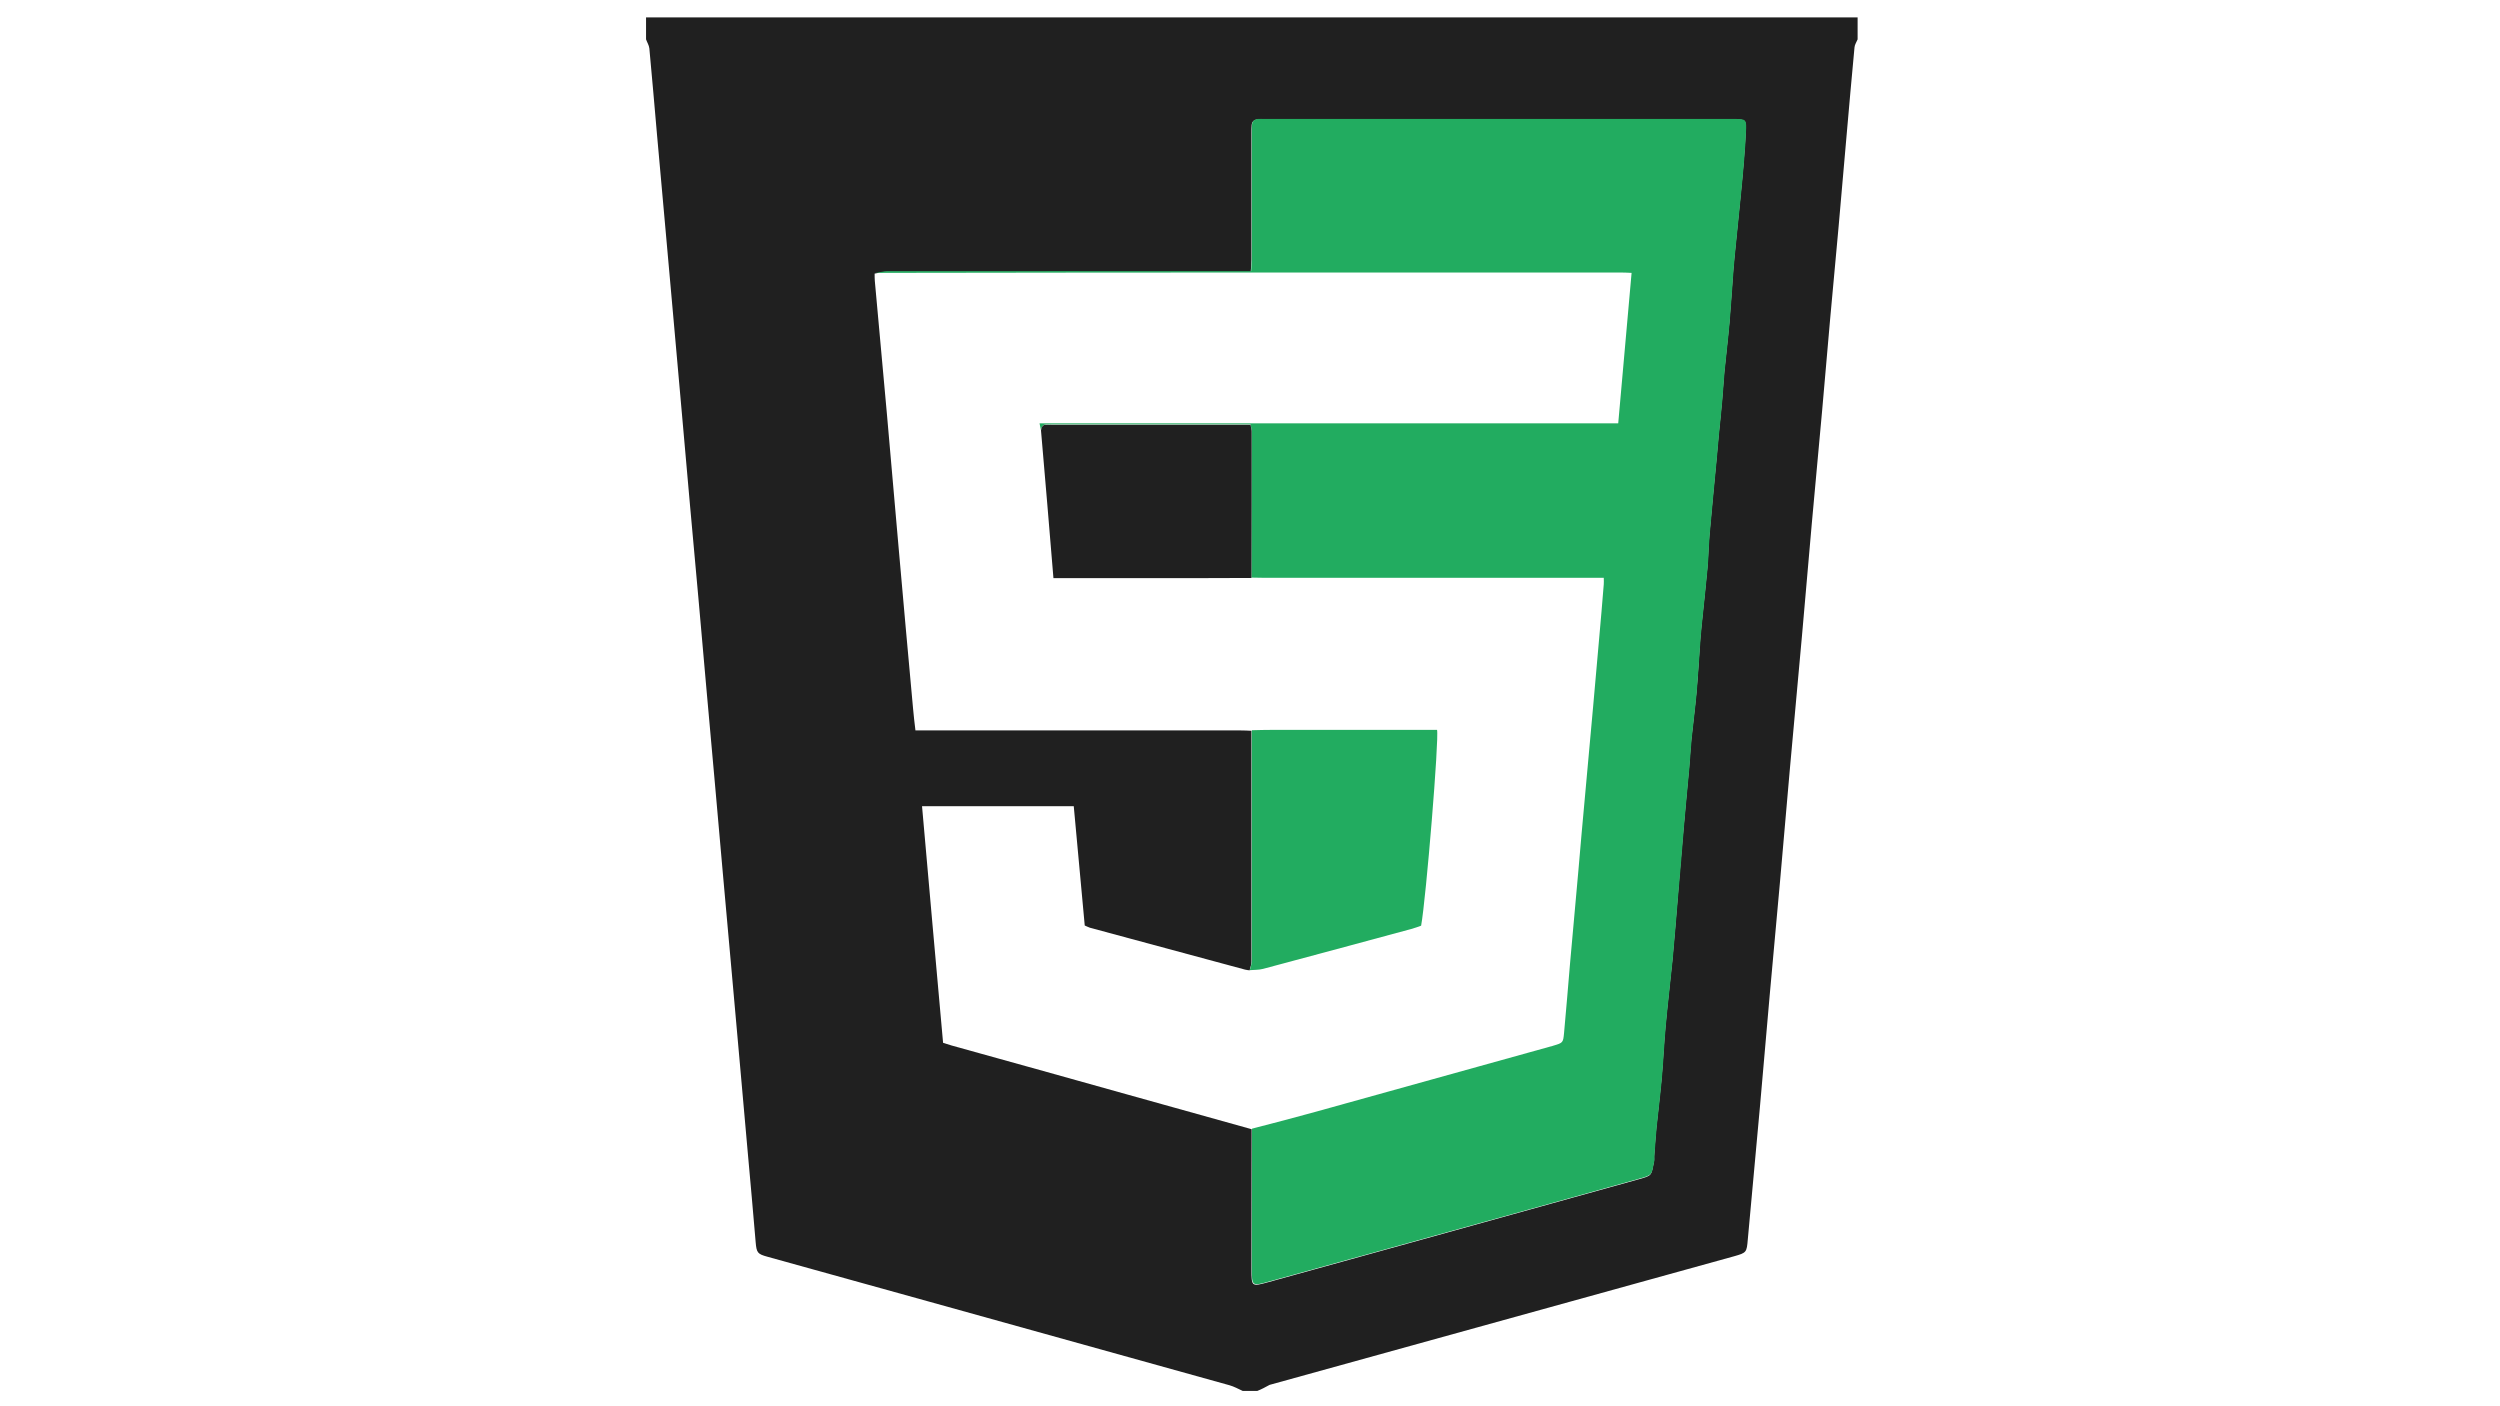
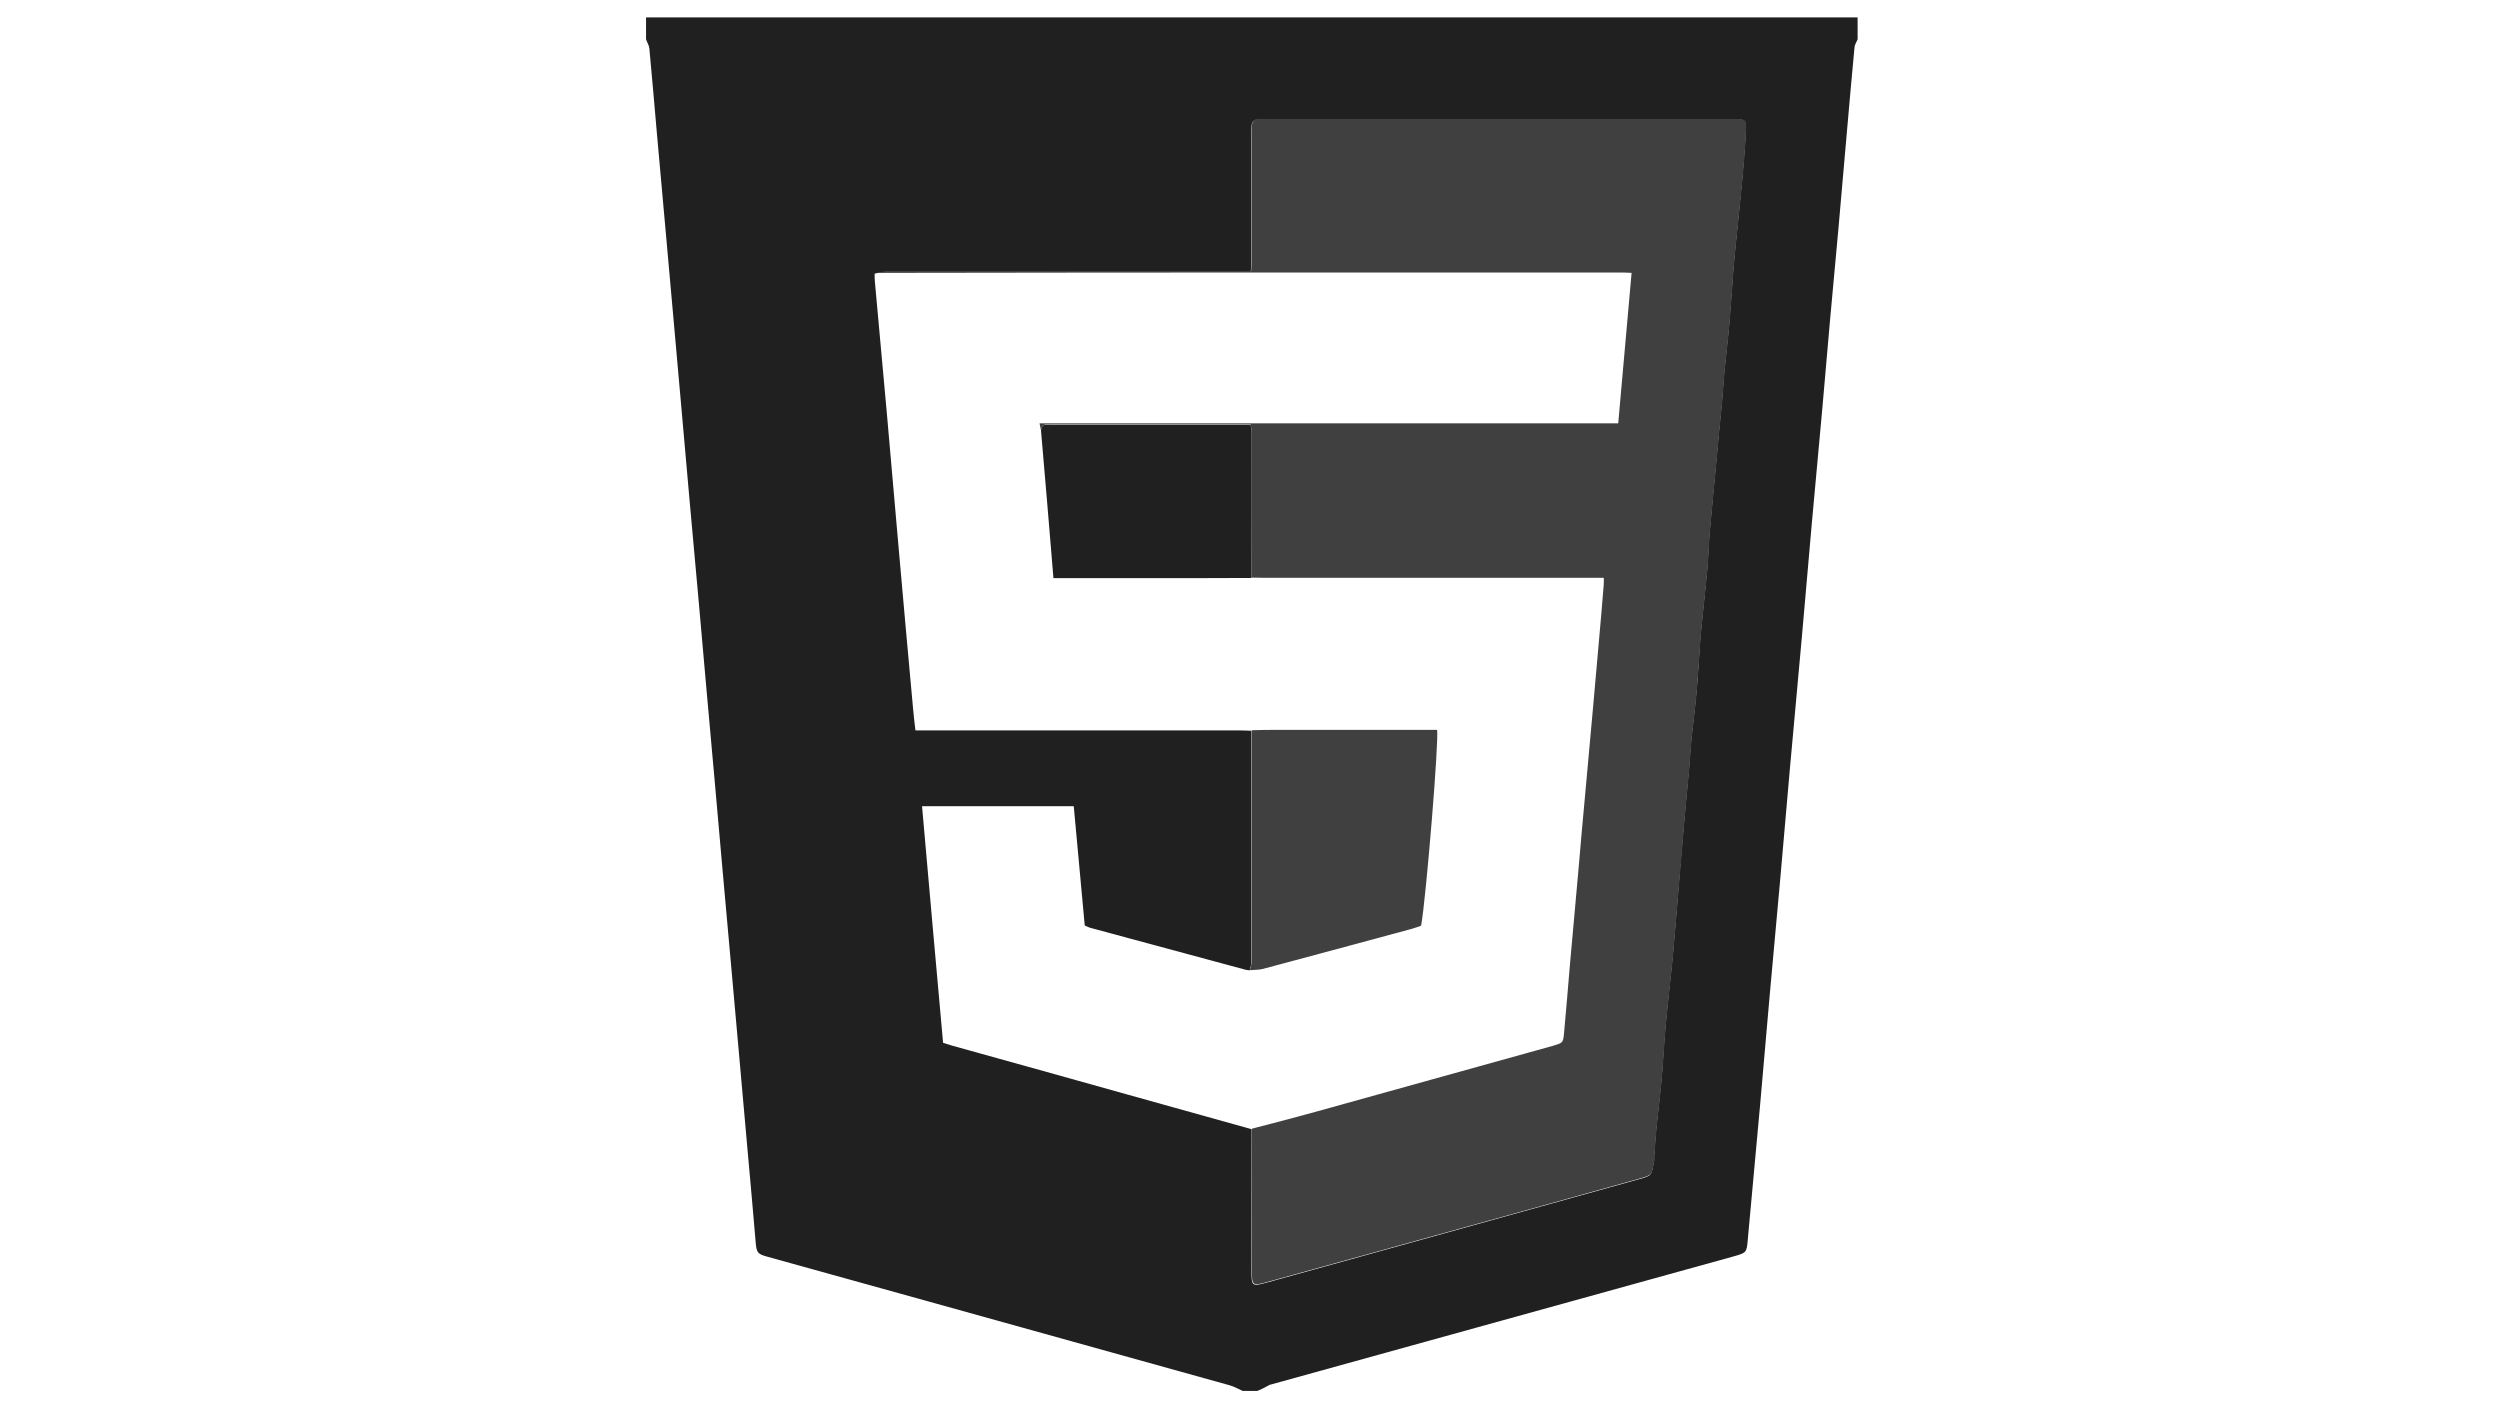
<svg xmlns="http://www.w3.org/2000/svg" version="1.1" id="Layer_1" x="0px" y="0px" viewBox="0 0 1366 768" style="enable-background:new 0 0 1366 768;" xml:space="preserve">
  <style type="text/css">
	.st0{fill:#202020;}
- 	.st1{fill:#22AC60;}
+ 	.st1{fill:#404040;}
</style>
  <path class="st0" d="M687,760c-2.7,0-5.3,0-8,0c-2.4-1.1-4.7-2.4-7.2-3.1c-55-15.3-109.9-30.6-164.9-45.9  c-29.2-8.1-58.4-16.2-87.5-24.3c-5.5-1.5-6-2.2-6.5-7.9c-1.4-16.3-2.8-32.5-4.3-48.8c-1.5-17.3-3.1-34.5-4.6-51.8  c-1.5-16.4-2.9-32.9-4.4-49.3c-1.5-17.1-3.1-34.2-4.6-51.3c-1.5-16.6-2.9-33.2-4.4-49.8c-1.5-17.1-3.1-34.2-4.6-51.3  c-1.5-16.6-2.9-33.2-4.4-49.8c-1.5-16.9-3.1-33.8-4.6-50.8c-1.5-16.6-2.9-33.2-4.4-49.8c-1.5-17.3-3.1-34.5-4.6-51.8  c-1.5-16.4-2.9-32.9-4.4-49.3c-1.5-17.1-3.1-34.2-4.6-51.3c-1.4-15.8-2.7-31.5-4.2-47.3c-0.2-1.7-1.2-3.2-1.8-4.9c0-4,0-8,0-12  c220.7,0,441.3,0,662,0c0,4,0,8,0,12c-0.6,1.5-1.6,2.9-1.7,4.4c-1.5,15.9-2.9,31.8-4.3,47.8c-1.5,16.8-2.9,33.5-4.4,50.3  s-3.1,33.5-4.6,50.2c-1.5,16.8-2.9,33.5-4.4,50.3c-1.8,20.4-3.8,40.8-5.6,61.2c-1.8,20.6-3.6,41.1-5.4,61.7  c-2.2,24.2-4.4,48.4-6.6,72.6c-1.8,20.6-3.6,41.1-5.4,61.7c-1.8,20.6-3.8,41.1-5.6,61.7s-3.6,41.1-5.4,61.7  c-2.2,24-4.4,48.1-6.6,72.1c-0.6,7.1-0.7,7.3-7.4,9.2c-84.6,23.4-169.3,46.9-253.9,70.3C691.5,757.9,689.3,759.1,687,760z   M682.8,530.2c-0.8-0.1-1.7-0.2-2.5-0.4c-28.3-7.6-56.5-15.3-84.8-22.9c-0.9-0.3-1.8-0.8-2.8-1.2c-2-21.8-4-43.5-6-65.2  c-27.8,0-55.1,0-82.9,0c3.8,43.2,7.6,86.1,11.5,129.3c1.7,0.5,3.2,1,4.8,1.5c32,8.9,64.1,17.8,96.1,26.8  c22.6,6.3,45.2,12.6,67.7,18.9c0,25.5-0.1,51-0.1,76.5c0,9.5,0,9.6,9.1,7.1c27.1-7.5,54.2-15,81.2-22.5  c40.5-11.3,81-22.5,121.5-33.8c7.1-2,6.6-1.8,8.1-9.5c0.2-1,0.1-2,0.1-3c0.4-5.1,0.7-10.3,1.2-15.4c0.9-8.7,2-17.5,2.8-26.2  c0.9-9.8,1.3-19.6,2.2-29.3c1.1-12.2,2.6-24.4,3.8-36.6c1.1-11.7,2-23.5,3-35.2c1-12.2,2-24.5,3.1-36.7c0.4-4.5,0.8-8.9,1.2-13.4  c0.6-6.4,1.2-12.9,1.8-19.3c0.4-5.1,0.7-10.3,1.2-15.4c0.9-8.6,2-17.1,2.8-25.7c0.9-9.8,1.4-19.5,2.1-29.3c0.3-4.1,0.8-8.3,1.2-12.4  c0.9-8.9,1.9-17.8,2.7-26.7c0.5-6,0.6-11.9,1.1-17.9c1.2-13.9,2.6-27.7,3.9-41.6c0.4-4.5,0.8-8.9,1.2-13.4  c0.6-6.1,1.3-12.2,1.8-18.3c0.5-5.1,0.7-10.3,1.2-15.4c0.9-9.1,2-18.1,2.8-27.2c0.8-9.4,1.4-18.9,2.1-28.3c0.3-4.3,0.8-8.6,1.2-12.9  c0.9-9.2,1.9-18.5,2.8-27.7c0.6-6.1,1.2-12.2,1.7-18.3c0.5-6.3,1-12.6,1.2-18.9c0.1-4.6-0.5-5-5.3-5c-0.5,0-1,0-1.5,0  c-85.5,0-171,0-256.5,0c-1.2,0-2.3,0-3.5,0c-1.9,0.1-3.1,1.2-3.2,3.2c-0.1,1.3-0.1,2.7-0.1,4c0,23.2,0,46.3,0,69.5  c0,1.9-0.2,3.9-0.4,6.5c-2.6,0-4.7,0-6.8,0c-64,0-128,0-192,0c-2.2,0-4.5,0.6-6.7,1c0,1.3,0,2.7,0.1,4c2.2,24.2,4.4,48.4,6.6,72.6  c2.2,24.4,4.2,48.8,6.4,73.1c2.6,29.4,5.2,58.7,7.9,88c0.3,3.8,0.8,7.5,1.3,11.9c2.4,0,4.6,0,6.7,0c57,0,113.9,0,170.9,0  c2,0,4,0.1,6,0.2c0,42,0,84,0,126C683.9,526.7,683.2,528.5,682.8,530.2z" />
  <path class="st1" d="M568.8,235.2c-0.2-1.1-0.4-2.2-0.8-3.9c105.5,0,210.5,0,316.2,0c2.4-27.5,4.8-54.5,7.3-82.2  c-2.3-0.1-4.2-0.2-6.1-0.2c-64.3,0-128.6,0-192.9,0c-70.1,0-140.3,0.1-210.4,0.2c-1.3,0-2.7,0-4,0.1c2.2-0.3,4.5-1,6.7-1  c64-0.1,128,0,192,0c2.1,0,4.2,0,6.8,0c0.1-2.6,0.4-4.5,0.4-6.5c0-23.2,0-46.3,0-69.5c0-1.3,0-2.7,0.1-4c0.1-1.9,1.2-3,3.2-3.2  c1.2-0.1,2.3,0,3.5,0c85.5,0,171,0,256.5,0c0.5,0,1,0,1.5,0c4.8,0.1,5.4,0.4,5.3,5c-0.2,6.3-0.7,12.6-1.2,18.9  c-0.5,6.1-1.1,12.2-1.7,18.3c-0.9,9.2-1.9,18.5-2.8,27.7c-0.4,4.3-0.9,8.6-1.2,12.9c-0.7,9.4-1.3,18.9-2.1,28.3  c-0.8,9.1-1.9,18.1-2.8,27.2c-0.5,5.1-0.7,10.3-1.2,15.4c-0.5,6.1-1.2,12.2-1.8,18.3c-0.4,4.5-0.8,8.9-1.2,13.4  c-1.3,13.9-2.7,27.7-3.9,41.6c-0.5,6-0.6,11.9-1.1,17.9c-0.8,8.9-1.8,17.8-2.7,26.7c-0.4,4.1-0.9,8.2-1.2,12.4  c-0.7,9.8-1.3,19.5-2.1,29.3c-0.8,8.6-1.9,17.1-2.8,25.7c-0.5,5.1-0.7,10.3-1.2,15.4c-0.6,6.4-1.2,12.9-1.8,19.3  c-0.4,4.5-0.8,8.9-1.2,13.4c-1,12.2-2,24.5-3.1,36.7c-1,11.7-1.9,23.5-3,35.2c-1.2,12.2-2.7,24.4-3.8,36.6  c-0.9,9.8-1.3,19.5-2.2,29.3c-0.8,8.8-1.9,17.5-2.8,26.2c-0.5,5.1-0.8,10.3-1.2,15.4c-0.1,1,0.1,2-0.1,3c-1.5,7.6-1,7.5-8.1,9.5  c-40.5,11.3-81,22.6-121.5,33.8c-27.1,7.5-54.1,15-81.2,22.5c-9,2.5-9.1,2.4-9.1-7.1c0-25.5,0.1-51,0.1-76.5c11.6-3,23.2-6,34.7-9.2  c42.8-11.9,85.6-23.8,128.4-35.7c0.5-0.1,1-0.2,1.4-0.4c5.4-1.6,5.5-1.6,6-7c1.2-12.8,2.2-25.5,3.3-38.3c1.5-17.1,3.1-34.1,4.6-51.2  c1.1-12.8,2.2-25.5,3.4-38.3c1.5-16.9,3.1-33.8,4.6-50.7c1.1-12.4,2.2-24.9,3.3-37.3c0.9-9.8,1.7-19.6,2.5-29.4c0.1-1,0-1.9,0-3.5  c-2.4,0-4.5,0-6.6,0c-60,0-119.9,0-179.9,0c-2,0-4-0.1-6-0.1c0-26.6,0.1-53.3,0.1-79.9c0-1.1-0.3-2.2-0.6-3.8c-2,0-3.8,0-5.6,0  c-34.3,0-68.6,0-102.9,0c-1,0-2,0.1-3,0C569.6,231.9,569.1,233.4,568.8,235.2z" />
  <path class="st1" d="M684,399c3.8-0.1,7.7-0.2,11.5-0.2c28,0,56,0,83.9,0c2,0,3.9,0,5.8,0c1.2,4.5-6,92.3-8.7,107  c-1.7,0.6-3.5,1.3-5.4,1.8c-27,7.3-54,14.6-81,21.8c-2.3,0.6-4.8,0.5-7.2,0.7c0.4-1.7,1.1-3.5,1.1-5.2C684,483,684,441,684,399z" />
  <path class="st0" d="M568.8,235.2c0.3-1.7,0.8-3.3,3-3.1c1,0.1,2,0,3,0c34.3,0,68.6,0,102.9,0c1.8,0,3.6,0,5.6,0  c0.3,1.6,0.6,2.7,0.6,3.8c0,26.6,0,53.3-0.1,79.9c-10.6,0-21.3,0.1-31.9,0.1c-23.5,0-46.9,0-70.4,0c-1.8,0-3.6,0-5.9,0  C573.4,288.8,571.1,262,568.8,235.2z" />
</svg>
